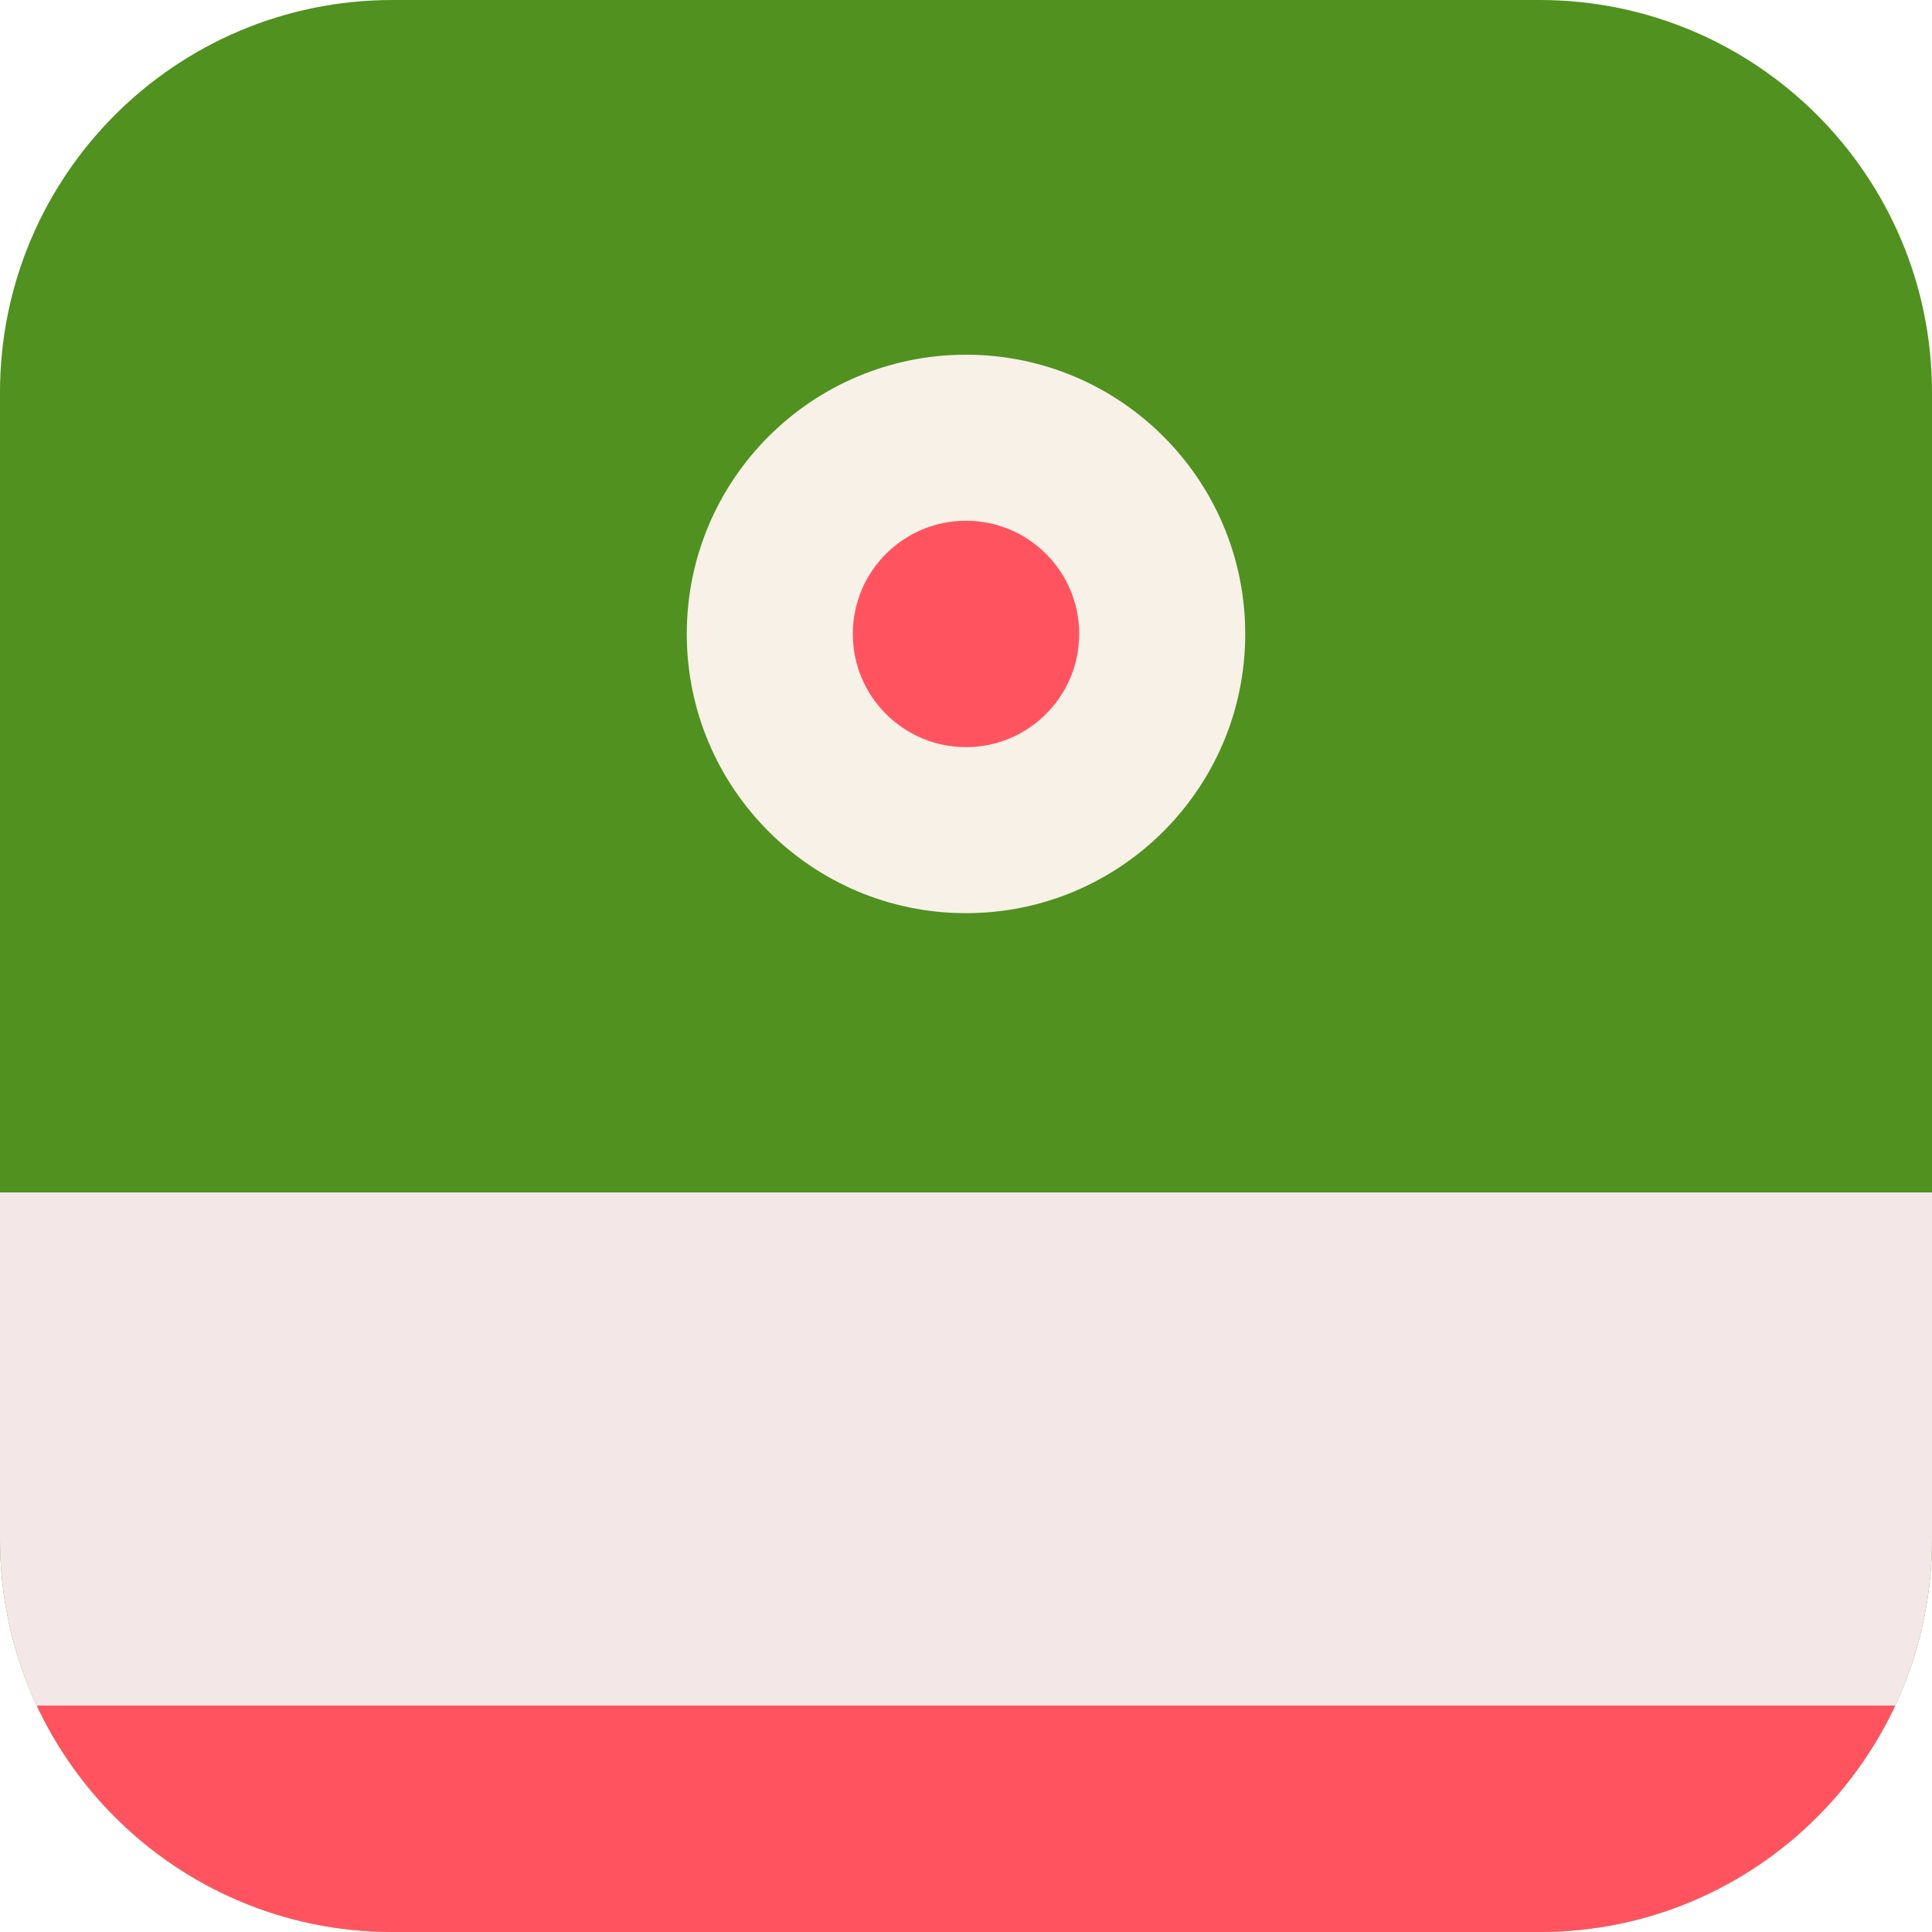
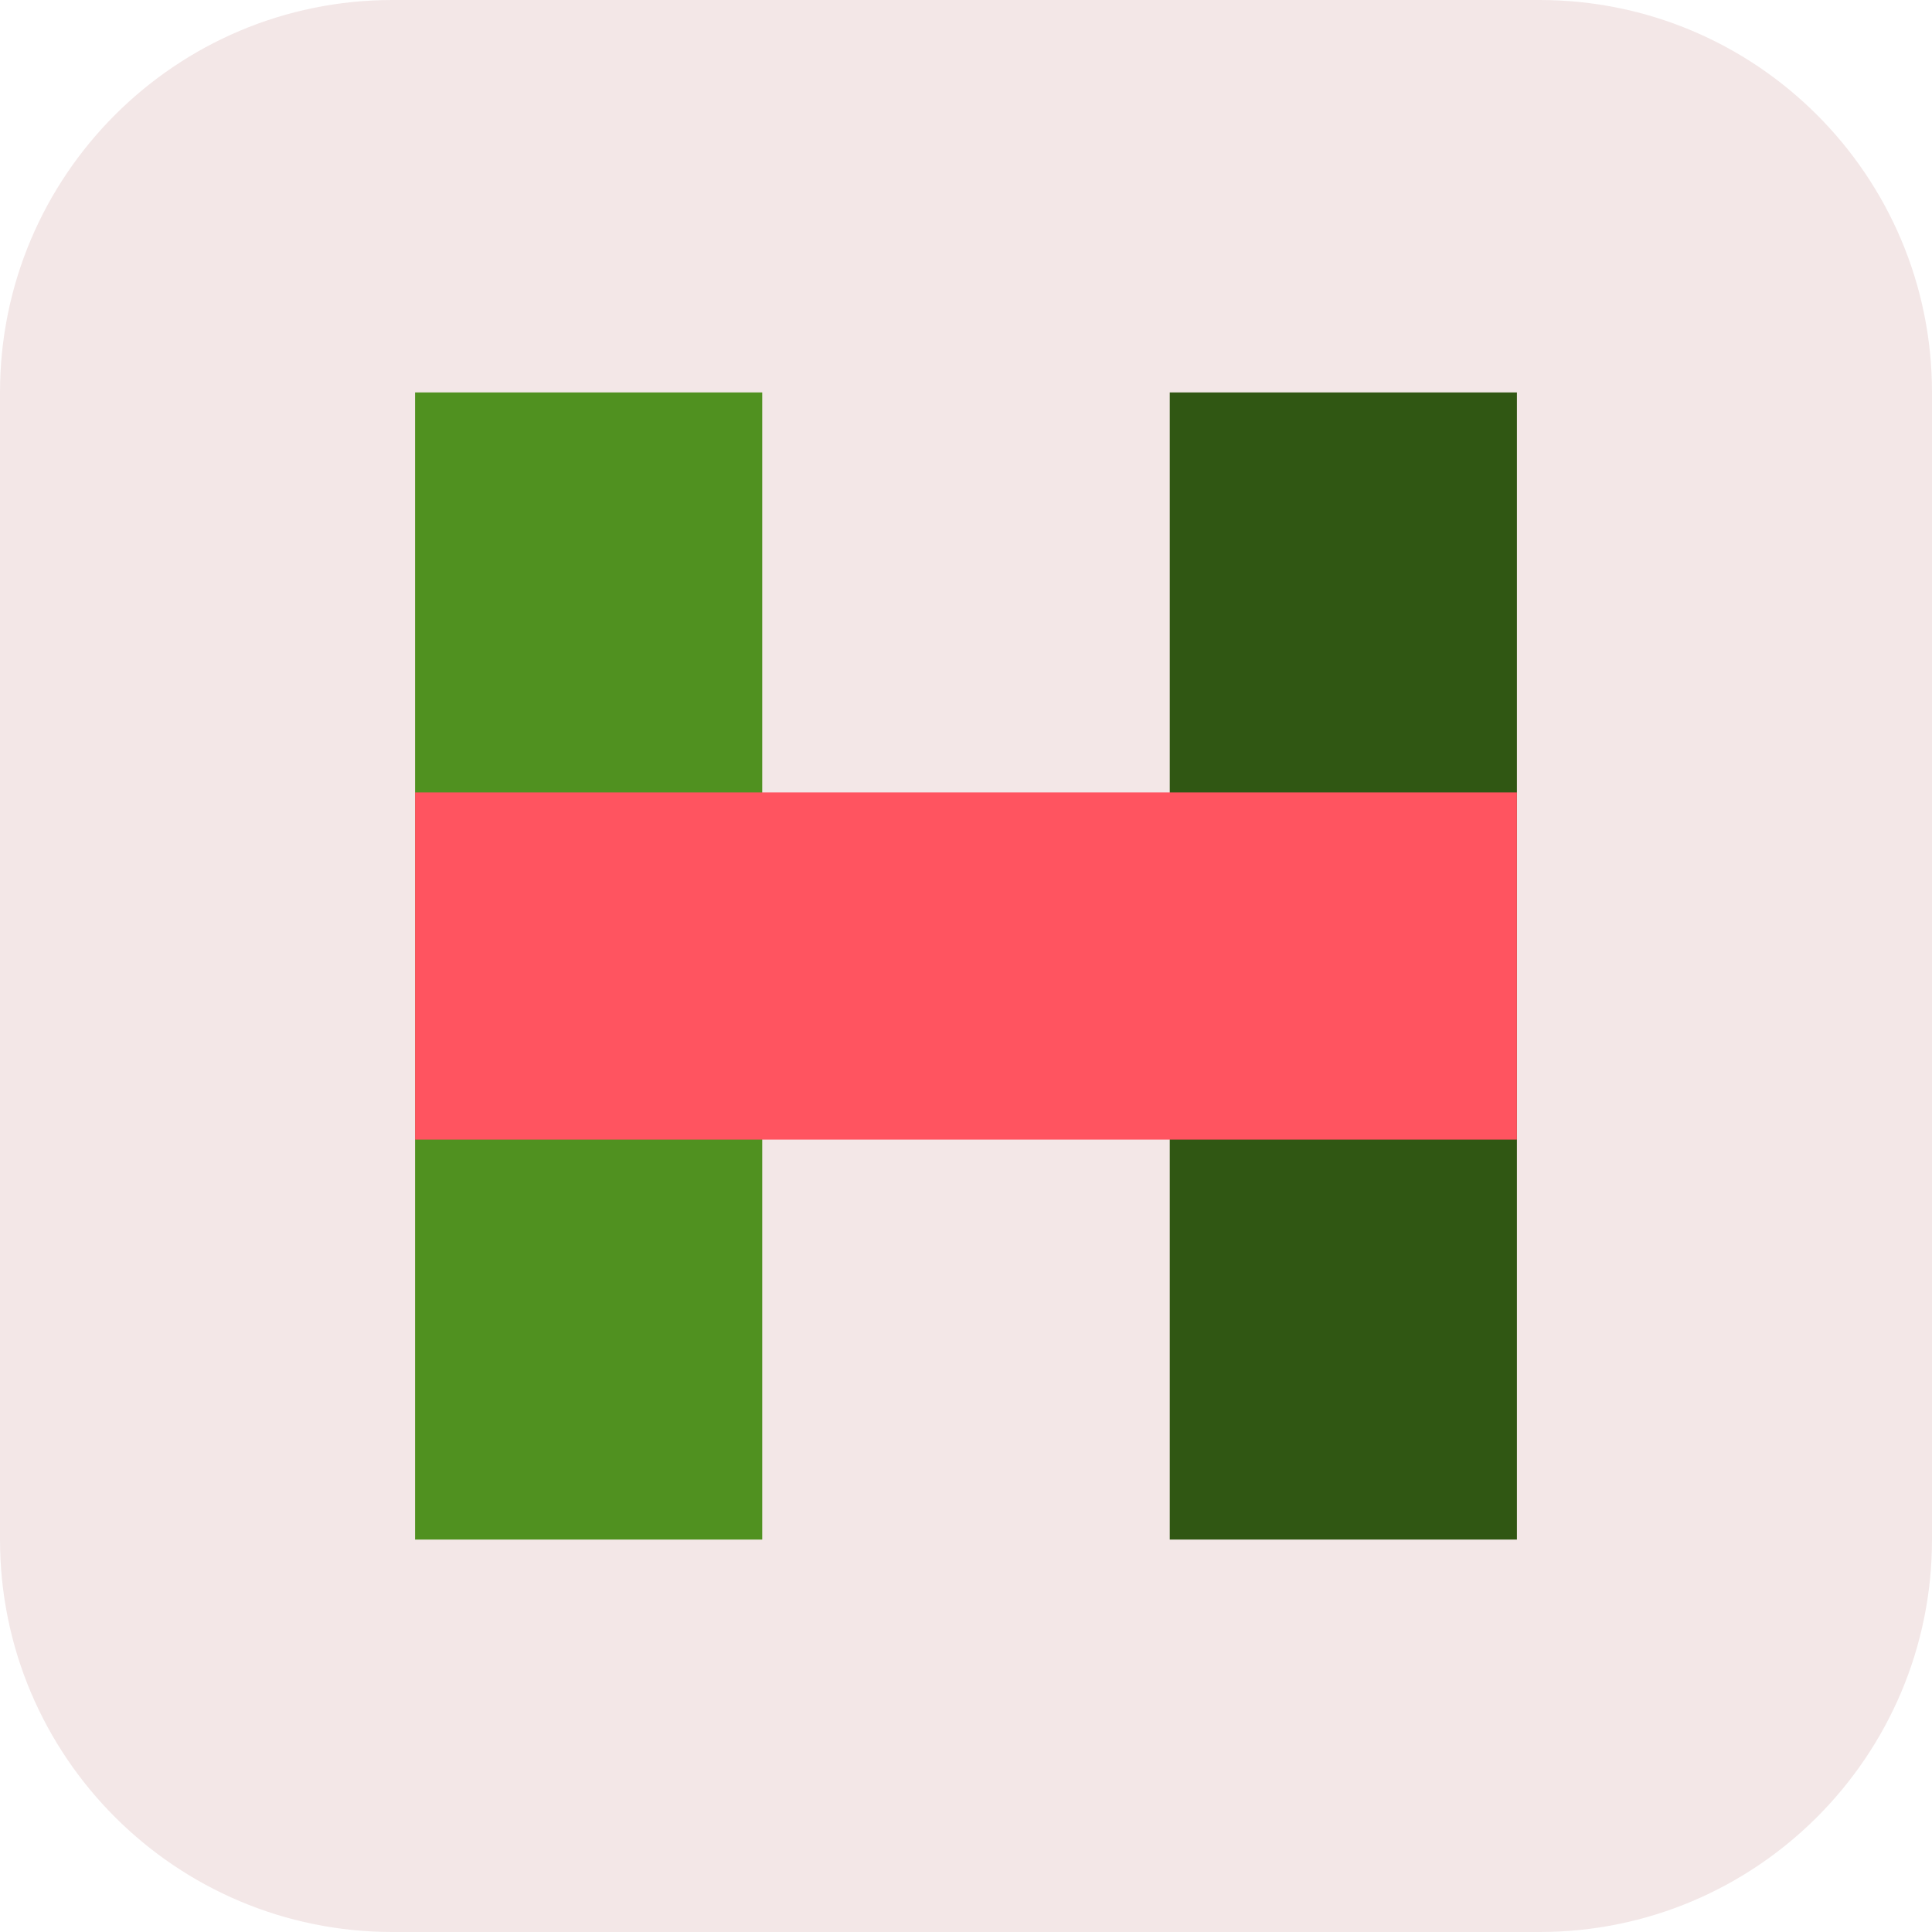
- <svg xmlns="http://www.w3.org/2000/svg" viewBox="0 0 512 512" width="512" height="512" role="img" aria-label="ハノーヴァ市旗">
+ <svg xmlns="http://www.w3.org/2000/svg" viewBox="0 0 512 512" width="512" height="512" role="img" aria-label="ハノーヴァ市旗（H）">
  <defs>
    <clipPath id="r">
      <rect width="512" height="512" rx="104" />
    </clipPath>
  </defs>
  <g clip-path="url(#r)">
-     <rect width="512" height="512" fill="#509120" />
-     <rect y="316" width="512" height="196" fill="#f3e7e7" />
-     <rect y="452" width="512" height="60" fill="#ff5460" />
-     <circle cx="256" cy="168" r="74" fill="#f7f1e7" />
-     <circle cx="256" cy="168" r="30" fill="#ff5460" />
+     <rect width="512" height="512" fill="#f3e7e7" />
+     <rect x="110" y="104" width="92" height="304" fill="#509120" />
+     <rect x="310" y="104" width="92" height="304" fill="#305713" />
+     <rect x="110" y="210" width="292" height="92" fill="#ff5460" />
  </g>
</svg>
